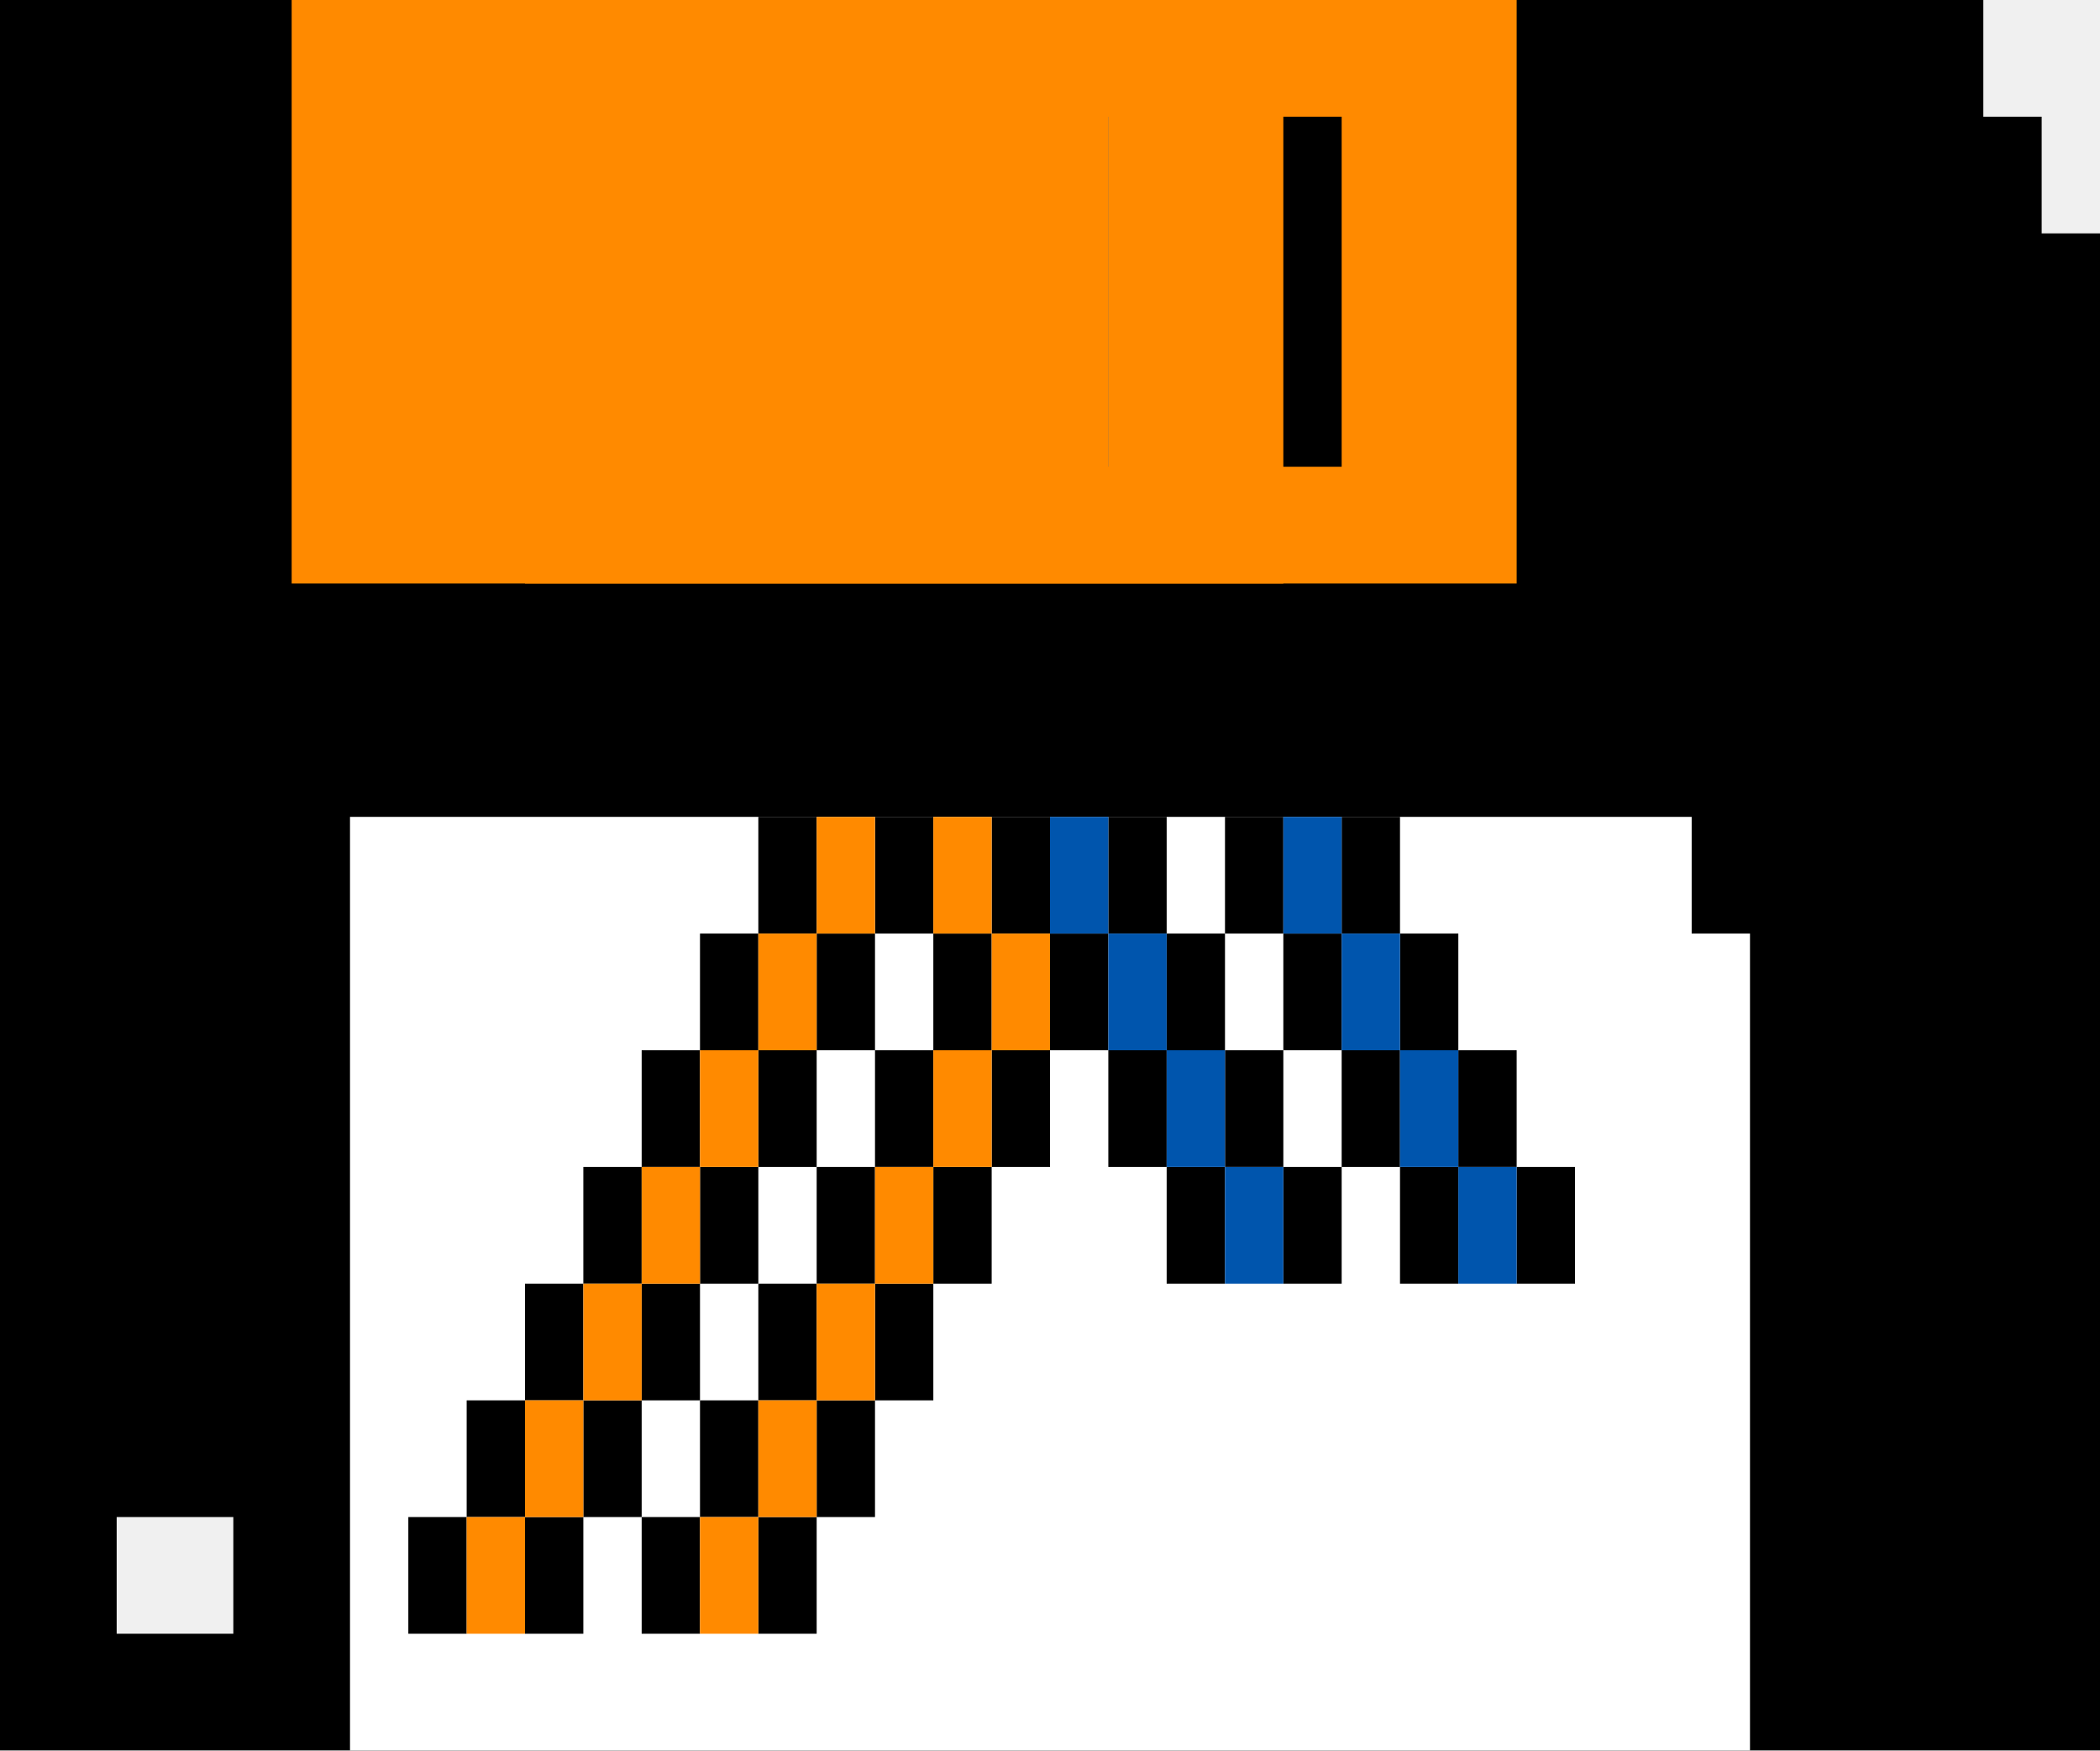
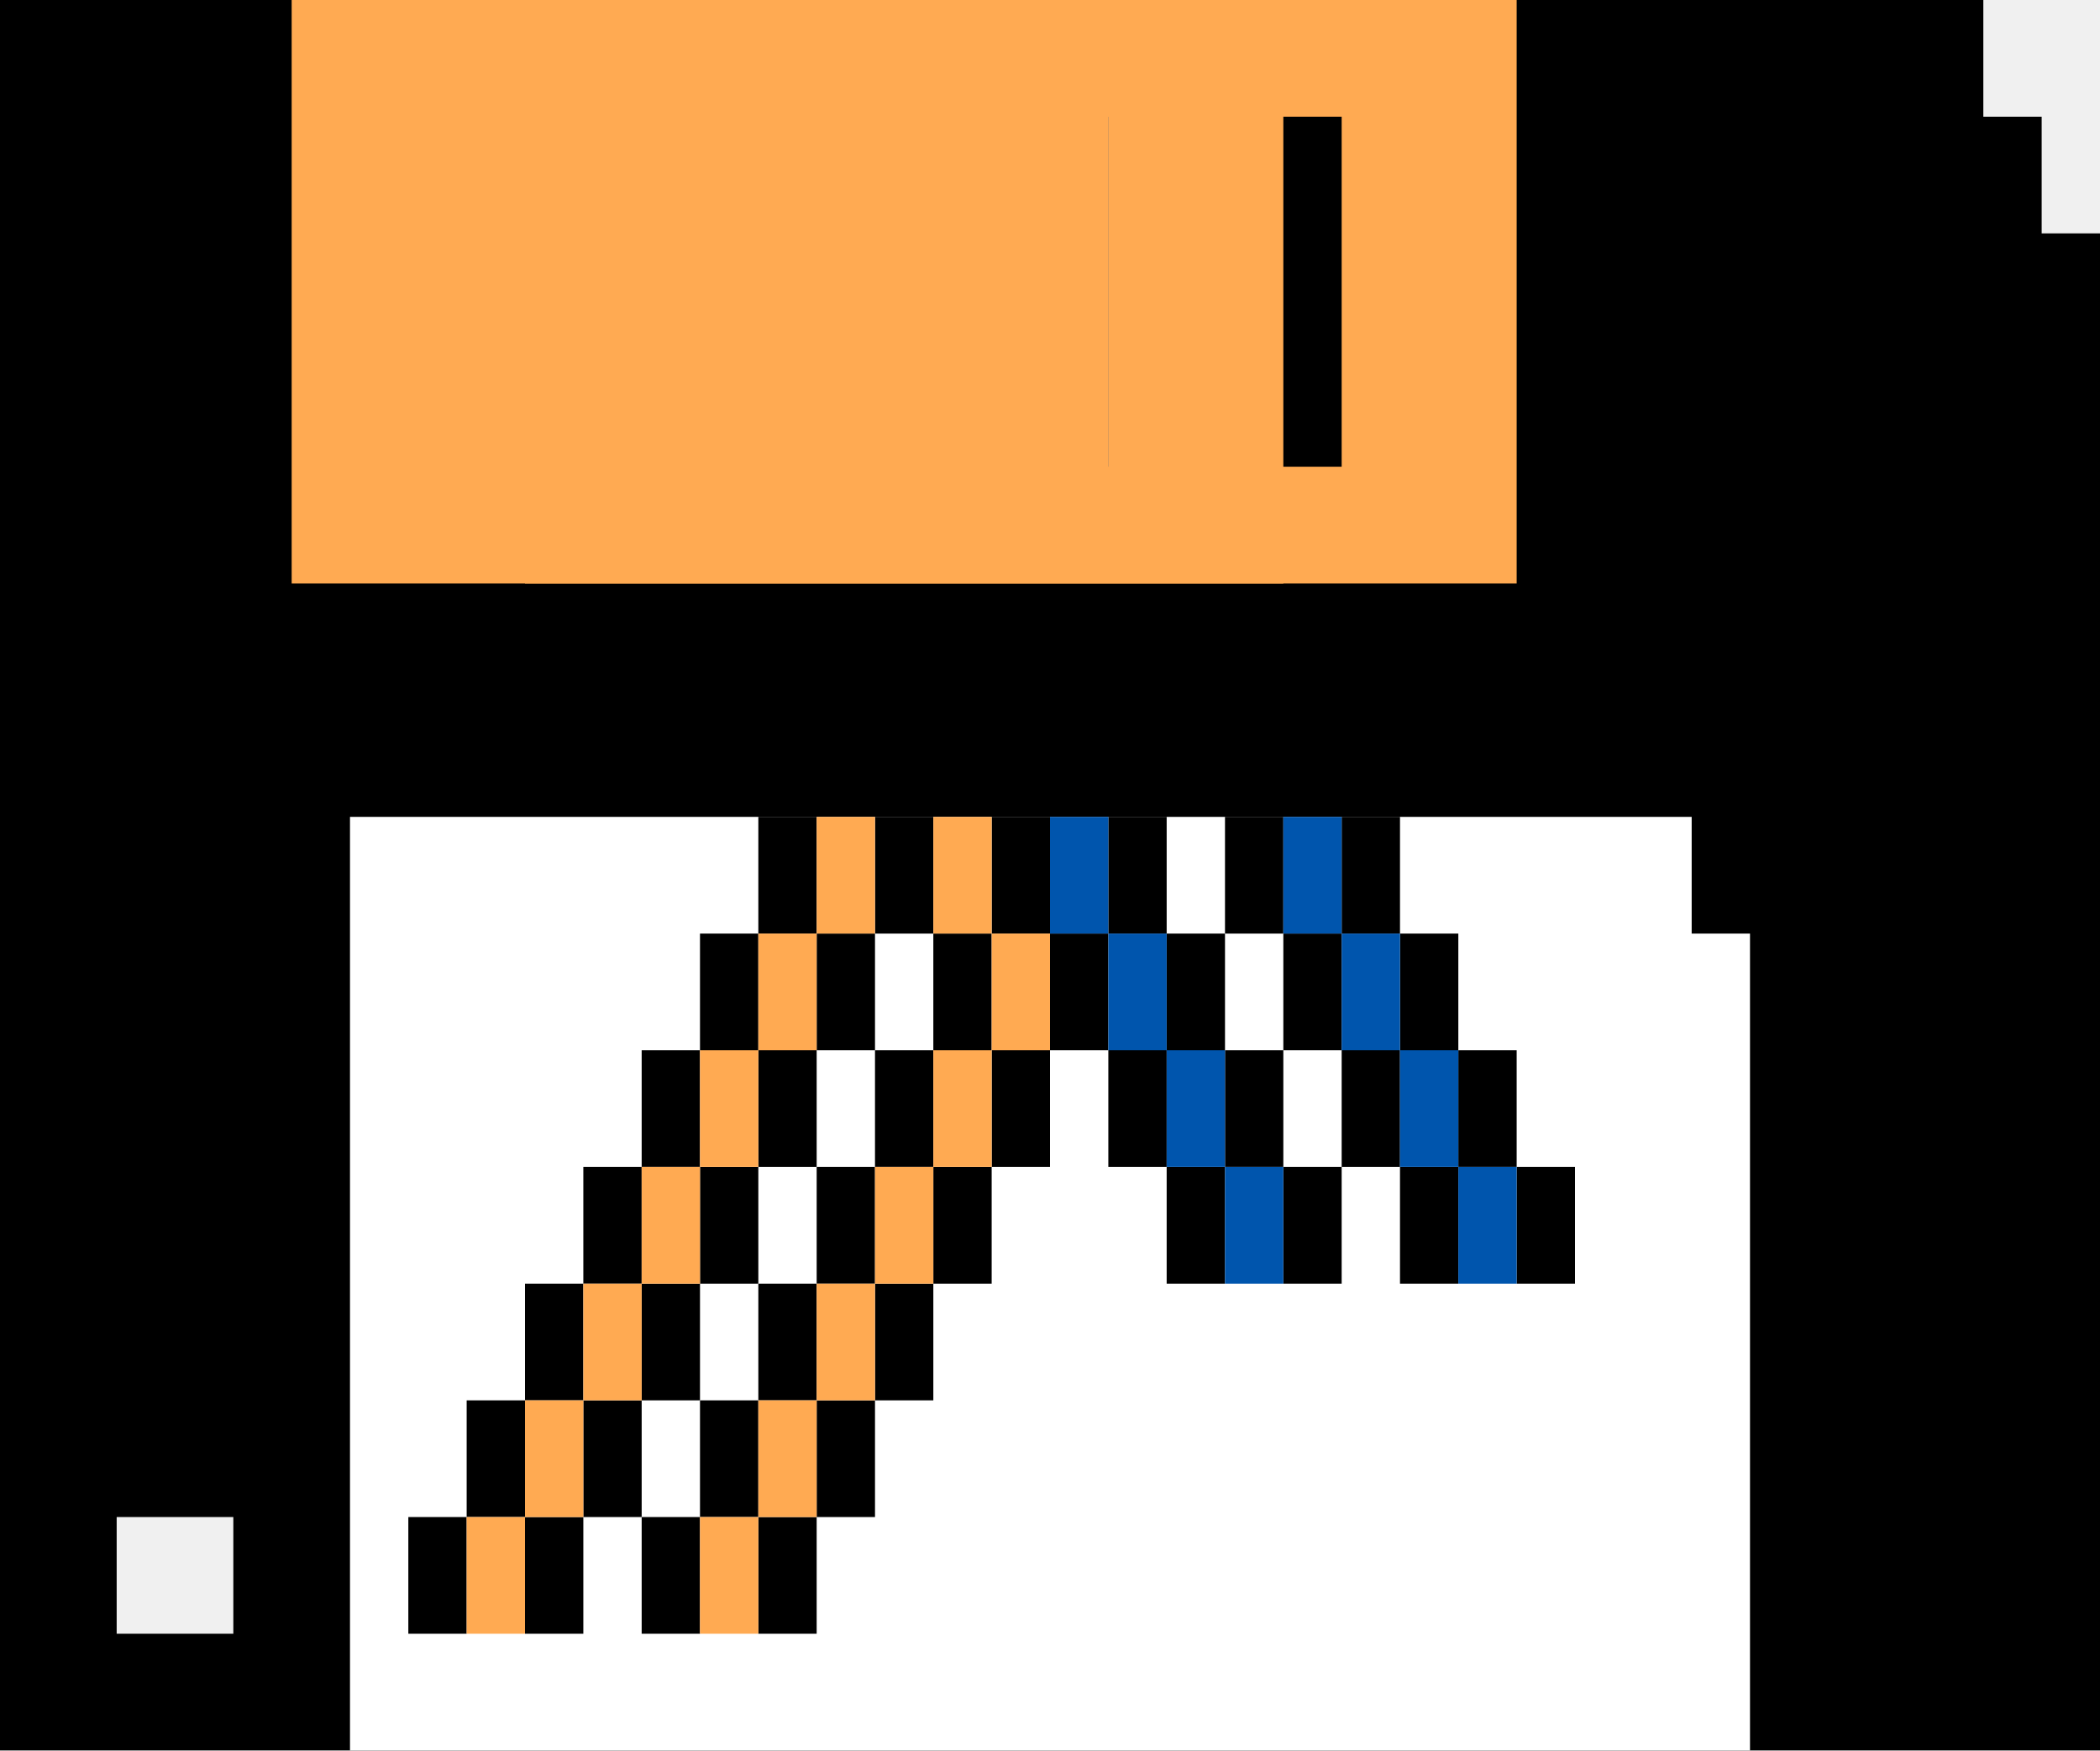
<svg xmlns="http://www.w3.org/2000/svg" class="wb_symbol_disk_workbench13" version="1.1" x="0px" y="0px" width="36px" height="30px" viewBox="0 0 36 30">
-   <path class="svg__primary" d="M35,4V2h-1V0H0v30h36V4H35z M4,28H2v-2h2V28z M19,8h-4V2h4V8z" />
-   <polyline class="svg__secondary" fill="#FFFFFF" points="30,16 29,16 29,14 6,14 6,30 30,30" />
-   <path class="svg__close svg__tertiary" fill="#FF8A00" d="M9,0v10h17V0H9z M23,8h-4V2h4V8z" />
-   <path class="svg__open svg__tertiary" fill="#FF8A00" d="M5,0v10h17V0H5z M19,8h-4V2h4V8z" />
-   <g class="svg__primary">
+   <path class="svg__secondary" d="M35,4V2h-1V0H0v30h36V4H35z M4,28H2v-2h2V28z M19,8h-4V2h4V8z" />
+   <polyline class="svg__primary" fill="#FFFFFF" points="30,16 29,16 29,14 6,14 6,30 30,30" />
+   <path class="svg__close svg__tertiary" fill="#FFAA52" d="M9,0v10h17V0H9z M23,8h-4V2h4V8z" />
+   <path class="svg__open svg__tertiary" fill="#FFAA52" d="M5,0v10h17V0H5z M19,8h-4V2h4V8z" />
+   <g class="svg__secondary">
    <rect x="13" y="14" width="1" height="2" />
    <rect x="15" y="14" width="1" height="2" />
    <rect x="17" y="14" width="1" height="2" />
    <rect x="19" y="14" width="1" height="2" />
    <rect x="21" y="14" width="1" height="2" />
    <rect x="23" y="14" width="1" height="2" />
    <rect x="24" y="16" width="1" height="2" />
    <rect x="12" y="16" width="1" height="2" />
    <rect x="14" y="16" width="1" height="2" />
    <rect x="16" y="16" width="1" height="2" />
    <rect x="18" y="16" width="1" height="2" />
    <rect x="20" y="16" width="1" height="2" />
    <rect x="22" y="16" width="1" height="2" />
    <rect x="11" y="18" width="1" height="2" />
    <rect x="13" y="18" width="1" height="2" />
    <rect x="15" y="18" width="1" height="2" />
    <rect x="17" y="18" width="1" height="2" />
    <rect x="19" y="18" width="1" height="2" />
    <rect x="21" y="18" width="1" height="2" />
    <rect x="25" y="18" width="1" height="2" />
    <rect x="23" y="18" width="1" height="2" />
    <rect x="22" y="20" width="1" height="2" />
    <rect x="20" y="20" width="1" height="2" />
    <rect x="26" y="20" width="1" height="2" />
    <rect x="24" y="20" width="1" height="2" />
    <rect x="12" y="20" width="1" height="2" />
    <rect x="10" y="20" width="1" height="2" />
    <rect x="16" y="20" width="1" height="2" />
    <rect x="14" y="20" width="1" height="2" />
    <rect x="11" y="22" width="1" height="2" />
    <rect x="9" y="22" width="1" height="2" />
    <rect x="15" y="22" width="1" height="2" />
    <rect x="13" y="22" width="1" height="2" />
    <rect x="10" y="24" width="1" height="2" />
    <rect x="8" y="24" width="1" height="2" />
    <rect x="14" y="24" width="1" height="2" />
    <rect x="12" y="24" width="1" height="2" />
    <rect x="9" y="26" width="1" height="2" />
    <rect x="7" y="26" width="1" height="2" />
    <rect x="13" y="26" width="1" height="2" />
    <rect x="11" y="26" width="1" height="2" />
  </g>
  <g class="svg__tertiary">
-     <rect x="8" y="26" fill="#FF8A00" width="1" height="2" />
-     <rect x="14" y="22" fill="#FF8A00" width="1" height="2" />
-     <rect x="10" y="22" fill="#FF8A00" width="1" height="2" />
-     <rect x="13" y="24" fill="#FF8A00" width="1" height="2" />
-     <rect x="9" y="24" fill="#FF8A00" width="1" height="2" />
-     <rect x="12" y="26" fill="#FF8A00" width="1" height="2" />
-     <rect x="11" y="20" fill="#FF8A00" width="1" height="2" />
-     <rect x="17" y="16" fill="#FF8A00" width="1" height="2" />
-     <rect x="13" y="16" fill="#FF8A00" width="1" height="2" />
-     <rect x="16" y="18" fill="#FF8A00" width="1" height="2" />
-     <rect x="12" y="18" fill="#FF8A00" width="1" height="2" />
-     <rect x="15" y="20" fill="#FF8A00" width="1" height="2" />
-     <rect x="14" y="14" fill="#FF8A00" width="1" height="2" />
-     <rect x="16" y="14" fill="#FF8A00" width="1" height="2" />
+     <rect x="8" y="26" fill="#FFAA52" width="1" height="2" />
+     <rect x="14" y="22" fill="#FFAA52" width="1" height="2" />
+     <rect x="10" y="22" fill="#FFAA52" width="1" height="2" />
+     <rect x="13" y="24" fill="#FFAA52" width="1" height="2" />
+     <rect x="9" y="24" fill="#FFAA52" width="1" height="2" />
+     <rect x="12" y="26" fill="#FFAA52" width="1" height="2" />
+     <rect x="11" y="20" fill="#FFAA52" width="1" height="2" />
+     <rect x="17" y="16" fill="#FFAA52" width="1" height="2" />
+     <rect x="13" y="16" fill="#FFAA52" width="1" height="2" />
+     <rect x="16" y="18" fill="#FFAA52" width="1" height="2" />
+     <rect x="12" y="18" fill="#FFAA52" width="1" height="2" />
+     <rect x="15" y="20" fill="#FFAA52" width="1" height="2" />
+     <rect x="14" y="14" fill="#FFAA52" width="1" height="2" />
+     <rect x="16" y="14" fill="#FFAA52" width="1" height="2" />
  </g>
  <g class="svg__quaternary">
    <rect x="18" y="14" fill="#0055AD" width="1" height="2" />
    <rect x="19" y="16" fill="#0055AD" width="1" height="2" />
    <rect x="20" y="18" fill="#0055AD" width="1" height="2" />
    <rect x="22" y="14" fill="#0055AD" width="1" height="2" />
    <rect x="23" y="16" fill="#0055AD" width="1" height="2" />
    <rect x="24" y="18" fill="#0055AD" width="1" height="2" />
    <rect x="21" y="20" fill="#0055AD" width="1" height="2" />
    <rect x="25" y="20" fill="#0055AD" width="1" height="2" />
  </g>
</svg>
